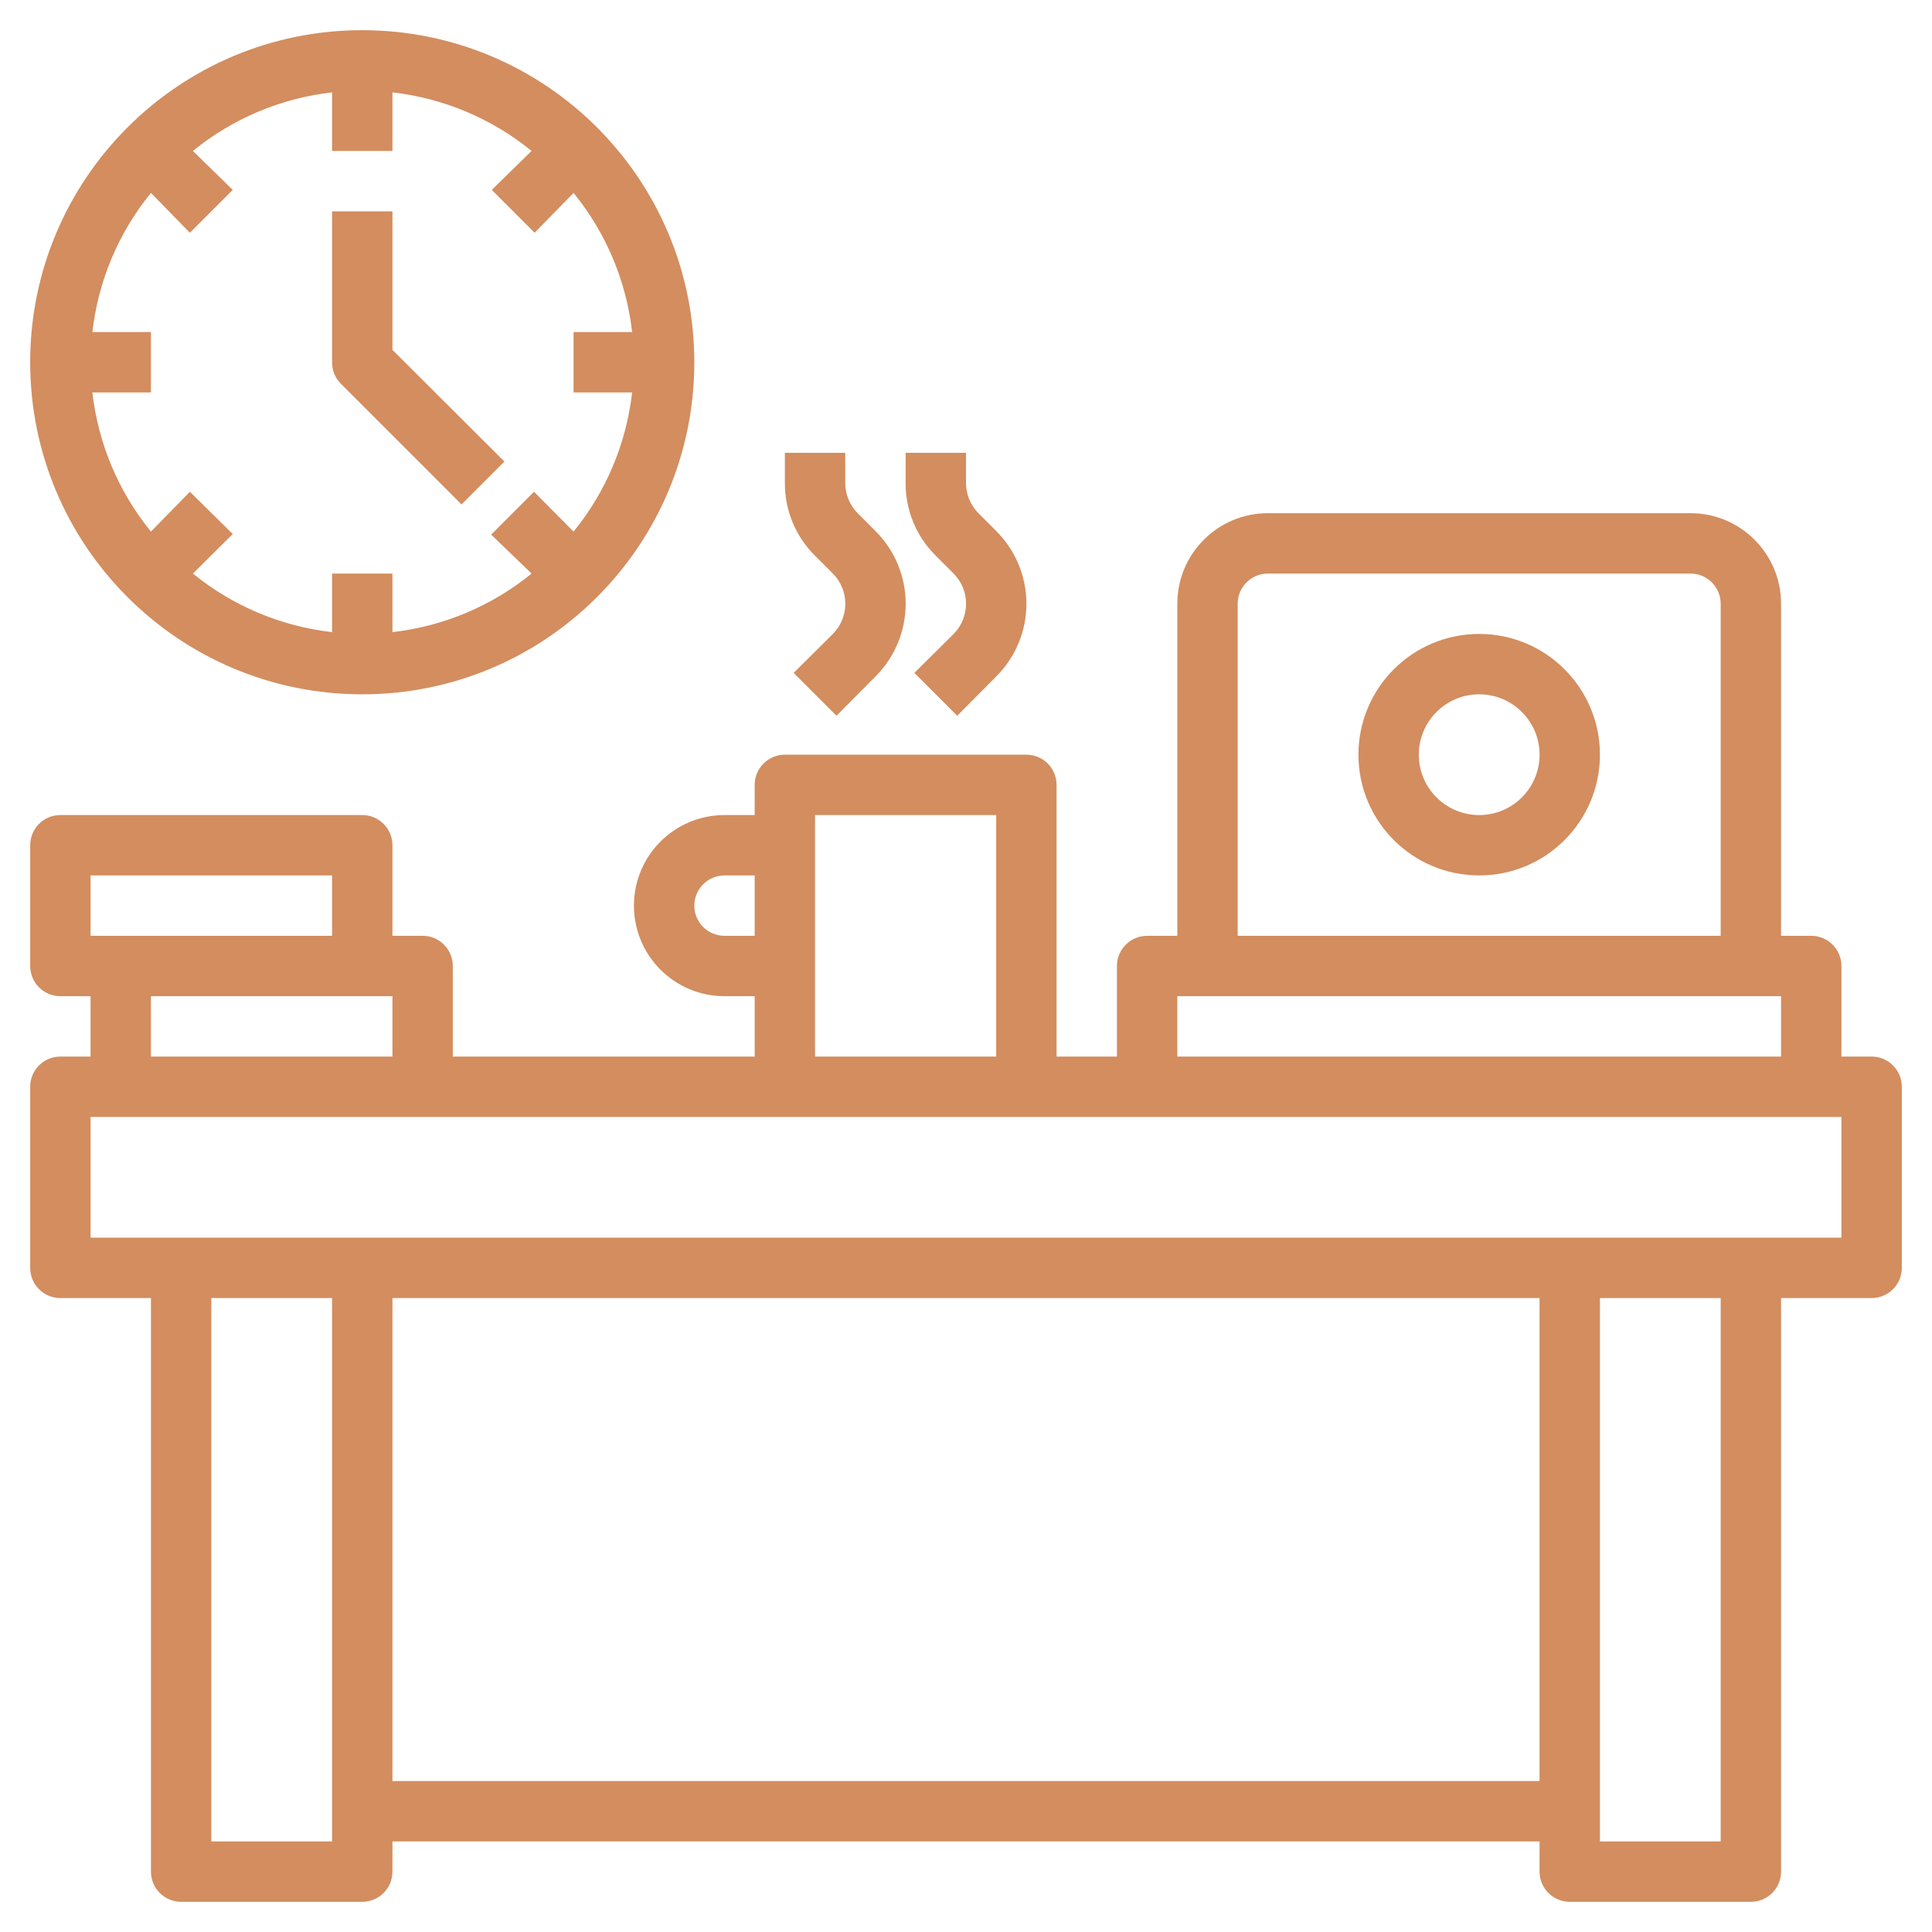
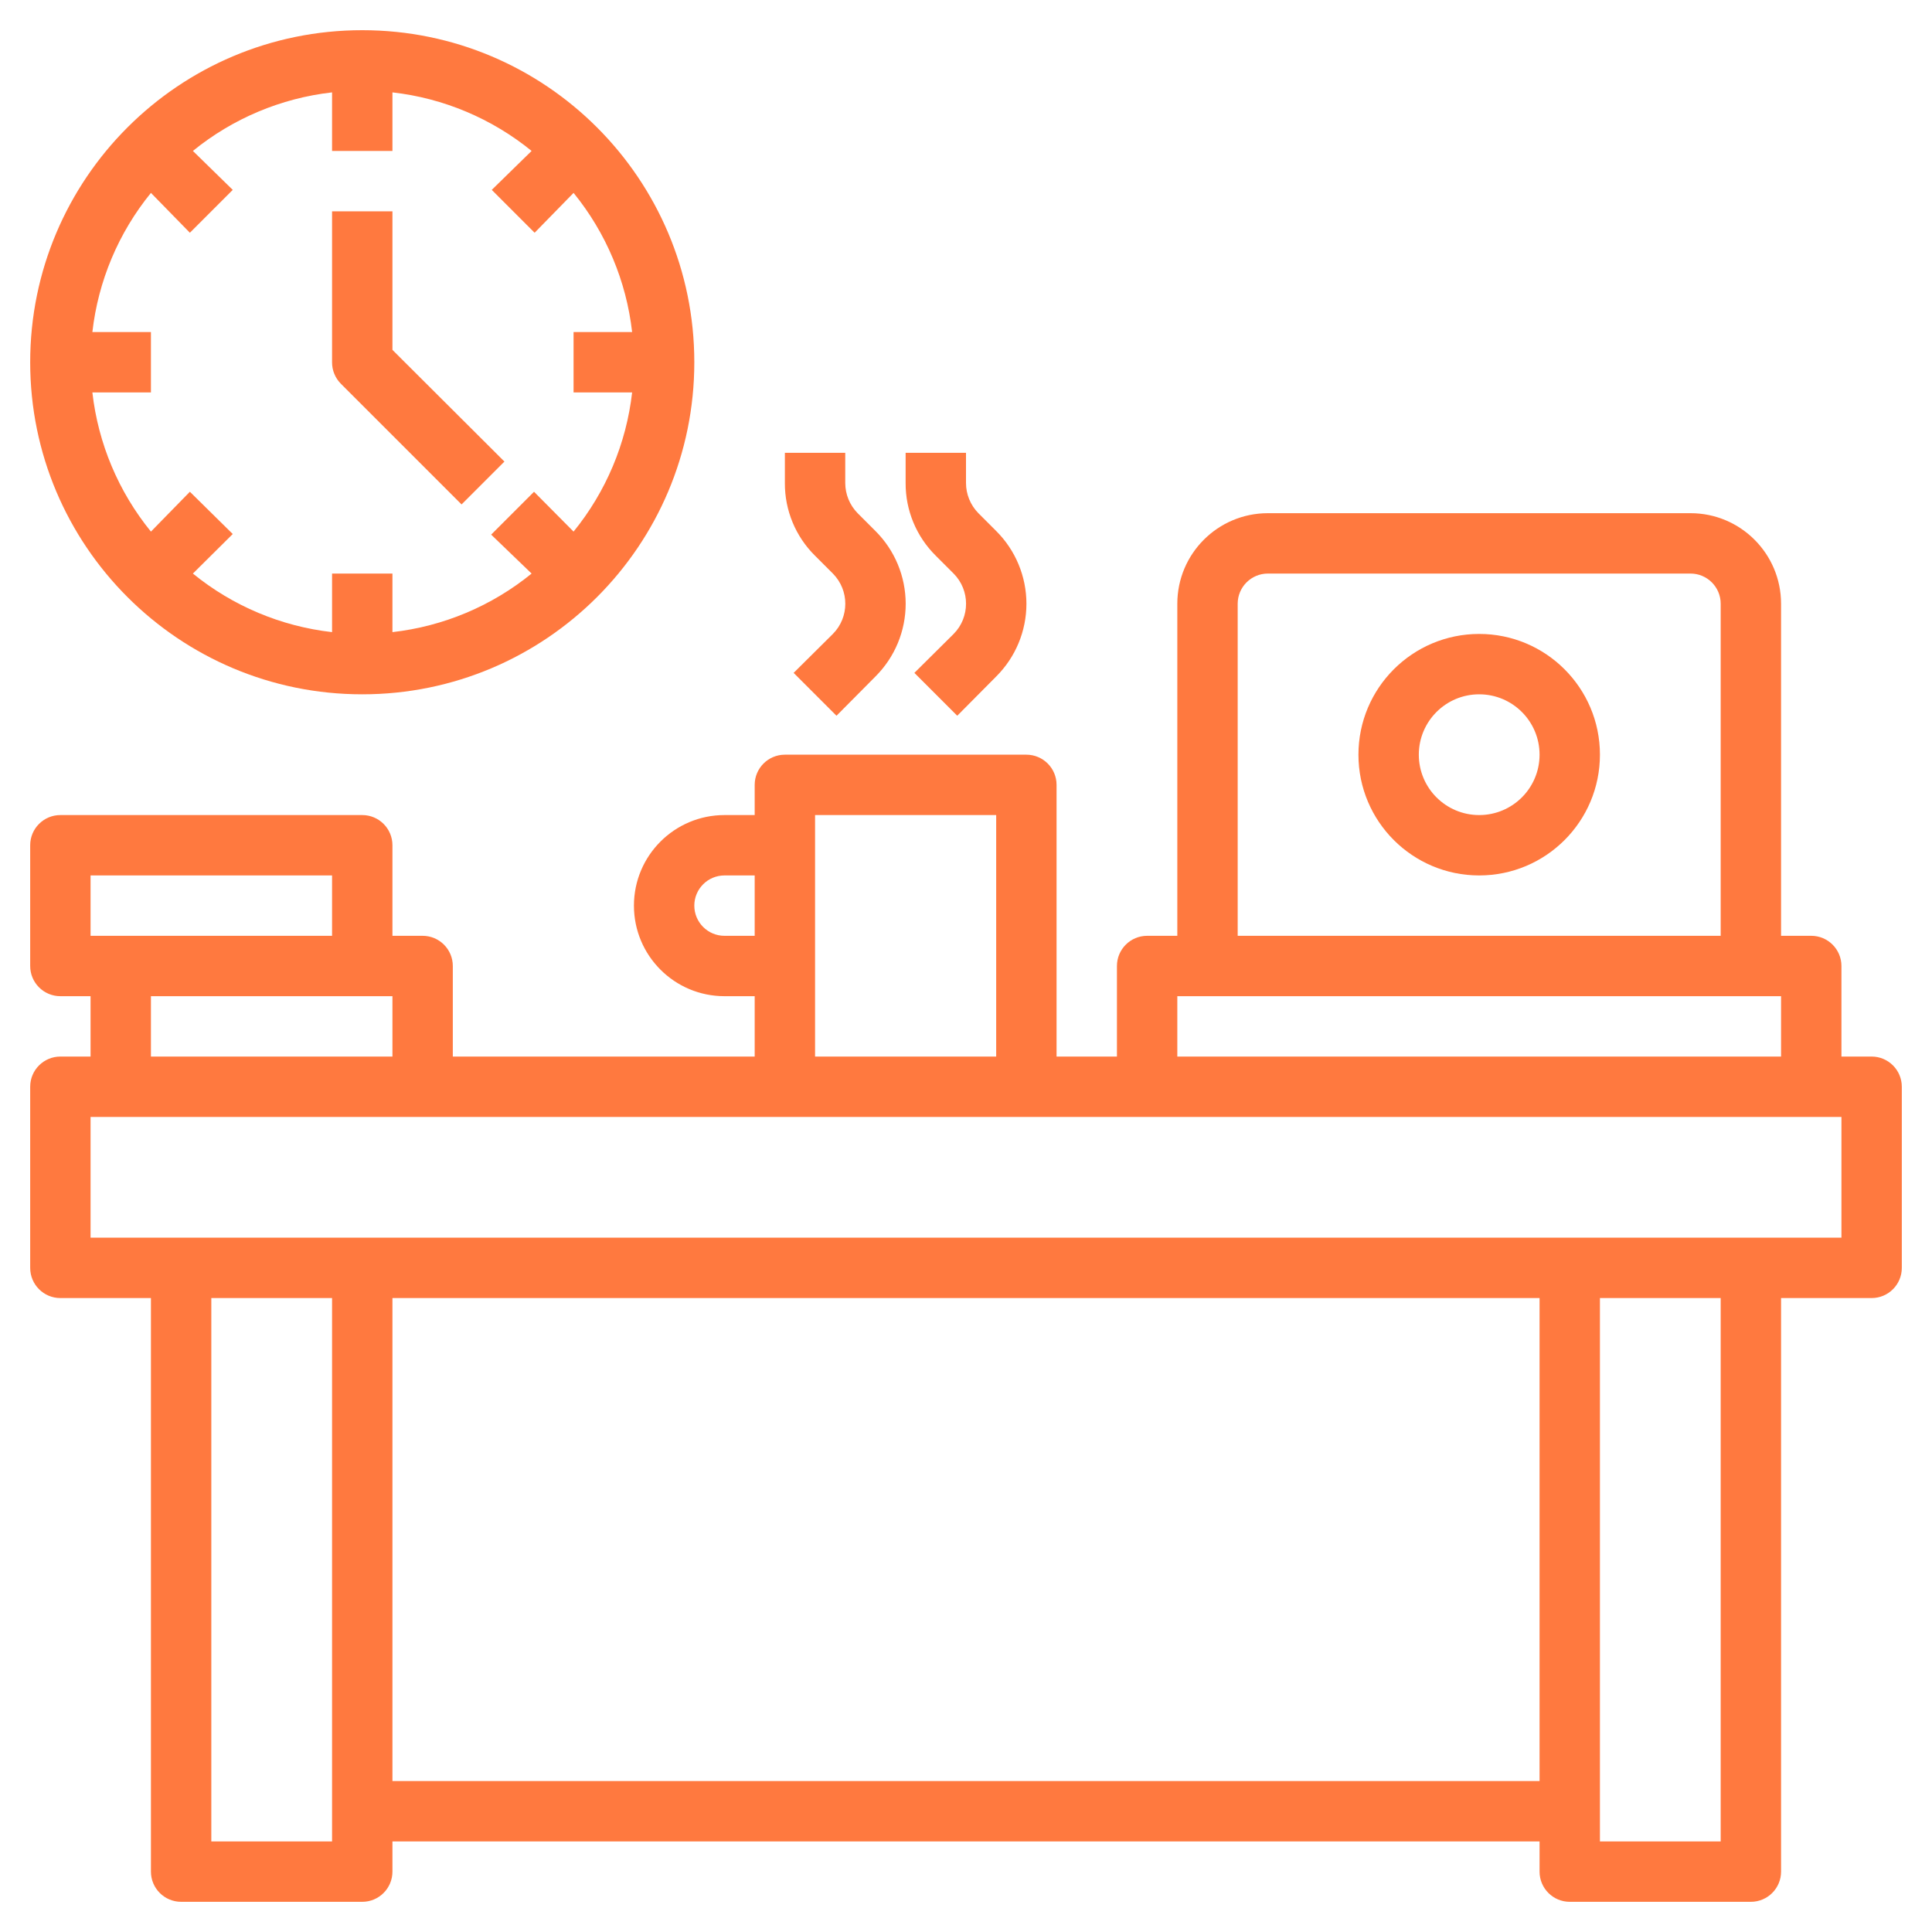
<svg xmlns="http://www.w3.org/2000/svg" fill="#E994A0" viewBox="0 0 64 64" width="512" height="512" version="1.1" id="svg1407">
  <defs id="defs1411" />
-   <g id="Layer_15" data-name="Layer 15" style="fill:#d38d5f">
-     <path d="M62,35H61V32a1,1,0,0,0-1-1H59V20a3,3,0,0,0-3-3H42a3,3,0,0,0-3,3V31H38a1,1,0,0,0-1,1v3H35V26a1,1,0,0,0-1-1H26a1,1,0,0,0-1,1v1H24a3,3,0,0,0,0,6h1v2H15V32a1,1,0,0,0-1-1H13V28a1,1,0,0,0-1-1H2a1,1,0,0,0-1,1v4a1,1,0,0,0,1,1H3v2H2a1,1,0,0,0-1,1v6a1,1,0,0,0,1,1H5V62a1,1,0,0,0,1,1h6a1,1,0,0,0,1-1V61H51v1a1,1,0,0,0,1,1h6a1,1,0,0,0,1-1V43h3a1,1,0,0,0,1-1V36A1,1,0,0,0,62,35ZM41,20a1,1,0,0,1,1-1H56a1,1,0,0,1,1,1V31H41ZM39,33H59v2H39ZM24,31a1,1,0,0,1,0-2h1v2Zm3-4h6v8H27ZM3,29h8v2H3Zm2,4h8v2H5ZM7,61V43h4V61Zm6-2V43H51V59Zm44,2H53V43h4Zm4-20H3V37H61Z" id="path1394" style="fill:#d38d5f" />
-     <path d="M49,21a4,4,0,1,0,4,4A4,4,0,0,0,49,21Zm0,6a2,2,0,1,1,2-2A2,2,0,0,1,49,27Z" id="path1396" style="fill:#d38d5f" />
-     <path d="M27.59,19a1.42,1.42,0,0,1,0,2l-1.3,1.29,1.42,1.42L29,22.41a3.4,3.4,0,0,0,0-4.82L28.41,17A1.43,1.43,0,0,1,28,16V15H26v1a3.36,3.36,0,0,0,1,2.41Z" id="path1398" style="fill:#d38d5f" />
-     <path d="M31.59,19a1.42,1.42,0,0,1,0,2l-1.3,1.29,1.42,1.42L33,22.41a3.4,3.4,0,0,0,0-4.82L32.41,17A1.43,1.43,0,0,1,32,16V15H30v1a3.36,3.36,0,0,0,1,2.41Z" id="path1400" style="fill:#d38d5f" />
-     <path d="M12,23A11,11,0,1,0,1,12,11,11,0,0,0,12,23ZM5,6.39,6.29,7.71,7.71,6.29,6.39,5A8.89,8.89,0,0,1,11,3.06V5h2V3.06A8.89,8.89,0,0,1,17.61,5L16.29,6.29l1.42,1.42L19,6.39A8.89,8.89,0,0,1,20.94,11H19v2h1.94A8.89,8.89,0,0,1,19,17.61l-1.31-1.32-1.42,1.42L17.61,19A8.89,8.89,0,0,1,13,20.94V19H11v1.94A8.89,8.89,0,0,1,6.39,19l1.32-1.31L6.29,16.29,5,17.61A8.89,8.89,0,0,1,3.06,13H5V11H3.06A8.89,8.89,0,0,1,5,6.39Z" id="path1402" style="fill:#d38d5f" />
-     <path d="M15.29,16.71l1.42-1.42L13,11.59V7H11v5a1,1,0,0,0,.29.71Z" id="path1404" style="fill:#d38d5f" />
+   <g id="Layer_15" data-name="Layer 15" style="fill:#ff4e00;fill-opacity:0.753">
+     <path d="M62,35H61V32a1,1,0,0,0-1-1H59V20a3,3,0,0,0-3-3H42a3,3,0,0,0-3,3V31H38a1,1,0,0,0-1,1v3H35V26a1,1,0,0,0-1-1H26a1,1,0,0,0-1,1v1H24a3,3,0,0,0,0,6h1v2H15V32a1,1,0,0,0-1-1H13V28a1,1,0,0,0-1-1H2a1,1,0,0,0-1,1v4a1,1,0,0,0,1,1H3v2H2a1,1,0,0,0-1,1v6a1,1,0,0,0,1,1H5V62a1,1,0,0,0,1,1h6a1,1,0,0,0,1-1V61H51v1a1,1,0,0,0,1,1h6a1,1,0,0,0,1-1V43h3a1,1,0,0,0,1-1V36A1,1,0,0,0,62,35ZM41,20a1,1,0,0,1,1-1H56a1,1,0,0,1,1,1V31H41ZM39,33H59v2H39ZM24,31a1,1,0,0,1,0-2h1v2Zm3-4h6v8H27ZM3,29h8v2H3Zm2,4h8v2H5ZM7,61V43h4V61Zm6-2V43H51V59Zm44,2H53V43h4Zm4-20H3V37H61Z" id="path1394" style="fill:#ff4e00;fill-opacity:0.753" />
+     <path d="M49,21a4,4,0,1,0,4,4A4,4,0,0,0,49,21Zm0,6a2,2,0,1,1,2-2A2,2,0,0,1,49,27Z" id="path1396" style="fill:#ff4e00;fill-opacity:0.753" />
+     <path d="M27.59,19a1.42,1.42,0,0,1,0,2l-1.3,1.29,1.42,1.42L29,22.41a3.4,3.4,0,0,0,0-4.82L28.41,17A1.43,1.43,0,0,1,28,16V15H26v1a3.36,3.36,0,0,0,1,2.41Z" id="path1398" style="fill:#ff4e00;fill-opacity:0.753" />
+     <path d="M31.59,19a1.42,1.42,0,0,1,0,2l-1.3,1.29,1.42,1.42L33,22.41a3.4,3.4,0,0,0,0-4.82L32.41,17A1.43,1.43,0,0,1,32,16V15H30v1a3.36,3.36,0,0,0,1,2.41Z" id="path1400" style="fill:#ff4e00;fill-opacity:0.753" />
+     <path d="M12,23A11,11,0,1,0,1,12,11,11,0,0,0,12,23ZM5,6.39,6.29,7.71,7.71,6.29,6.39,5A8.89,8.89,0,0,1,11,3.06V5h2V3.06A8.89,8.89,0,0,1,17.61,5L16.29,6.29l1.42,1.42L19,6.39A8.89,8.89,0,0,1,20.94,11H19v2h1.94A8.89,8.89,0,0,1,19,17.61l-1.31-1.32-1.42,1.42L17.61,19A8.89,8.89,0,0,1,13,20.94V19H11v1.94A8.89,8.89,0,0,1,6.39,19l1.32-1.31L6.29,16.29,5,17.61A8.89,8.89,0,0,1,3.06,13H5V11H3.06A8.89,8.89,0,0,1,5,6.39Z" id="path1402" style="fill:#ff4e00;fill-opacity:0.753" />
+     <path d="M15.29,16.71l1.42-1.42L13,11.59V7H11v5a1,1,0,0,0,.29.71Z" id="path1404" style="fill:#ff4e00;fill-opacity:0.753" />
  </g>
</svg>
